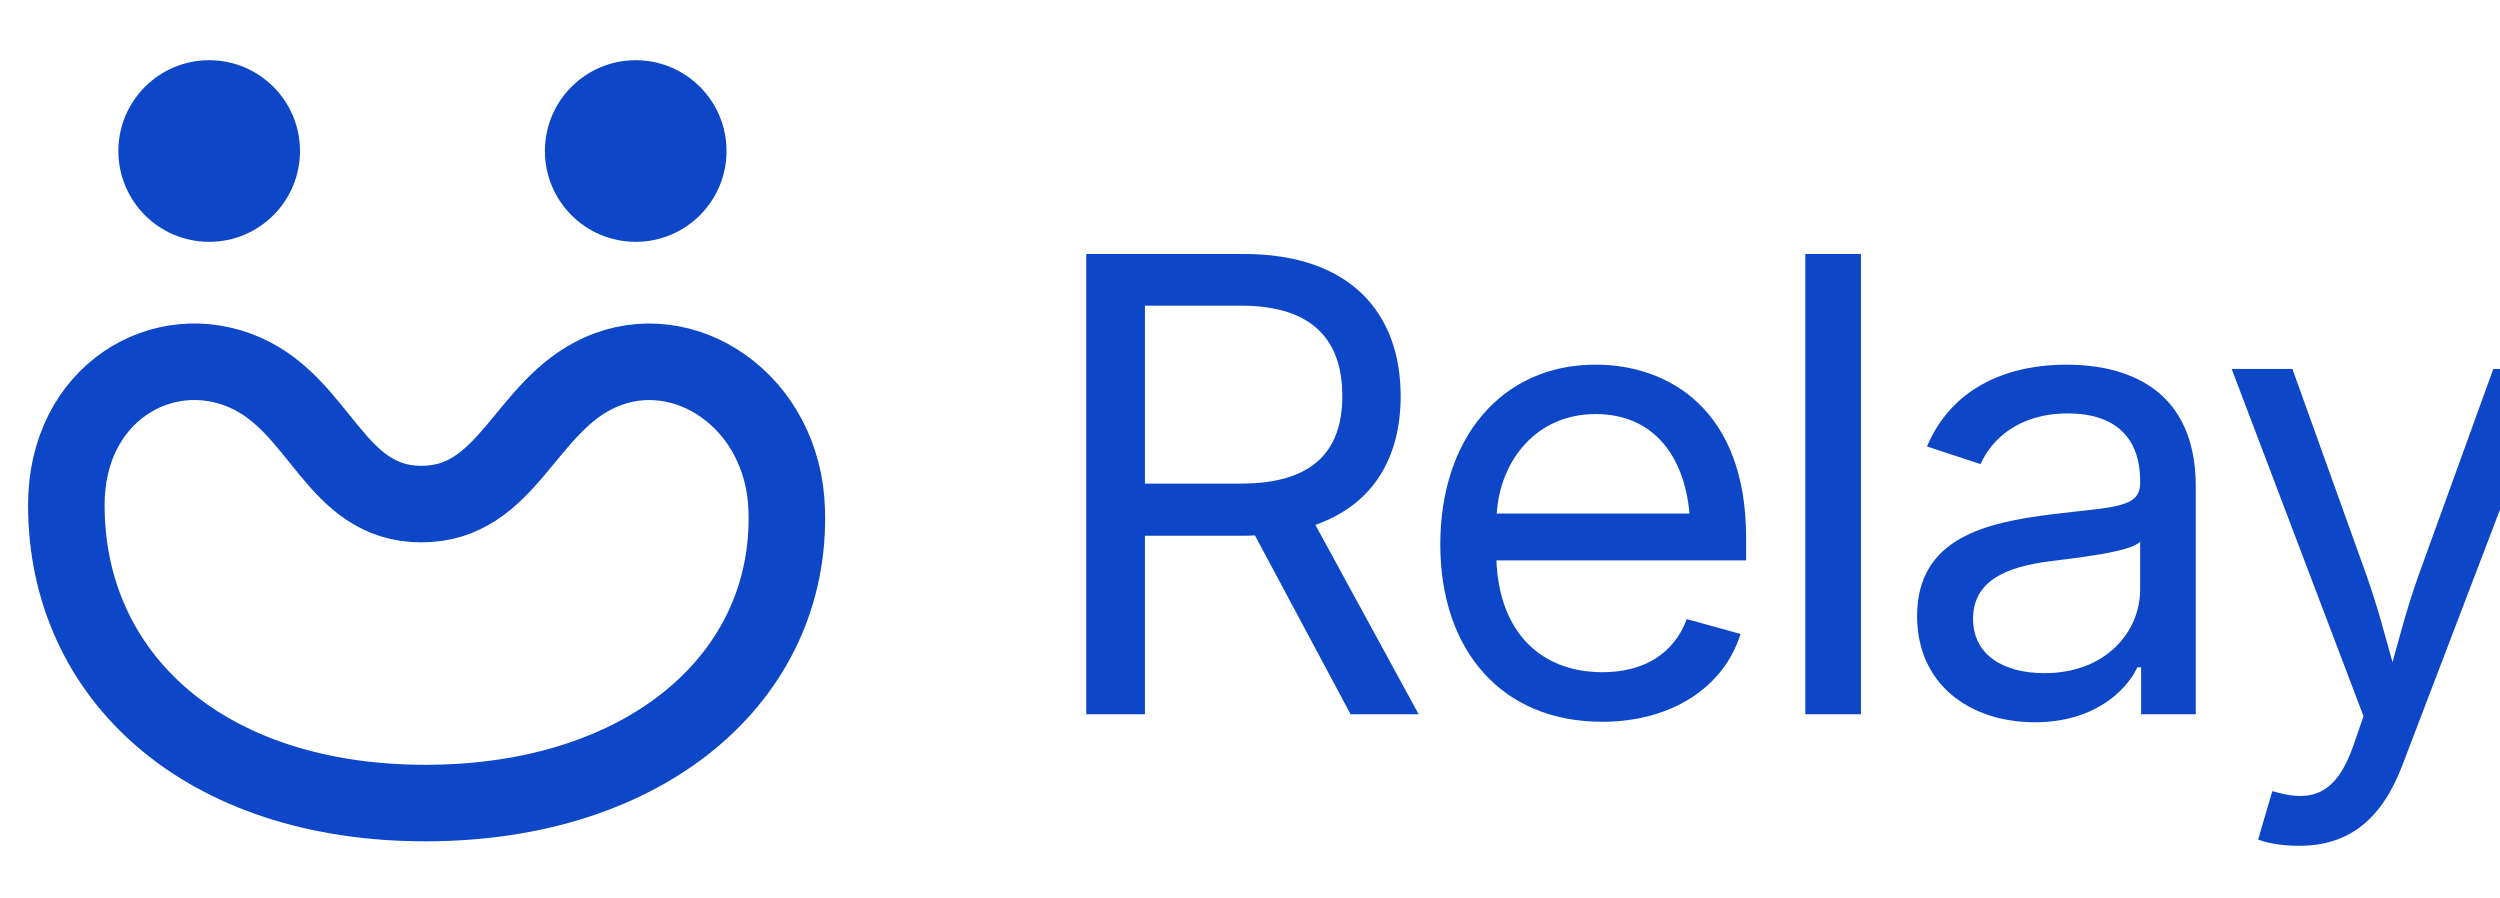
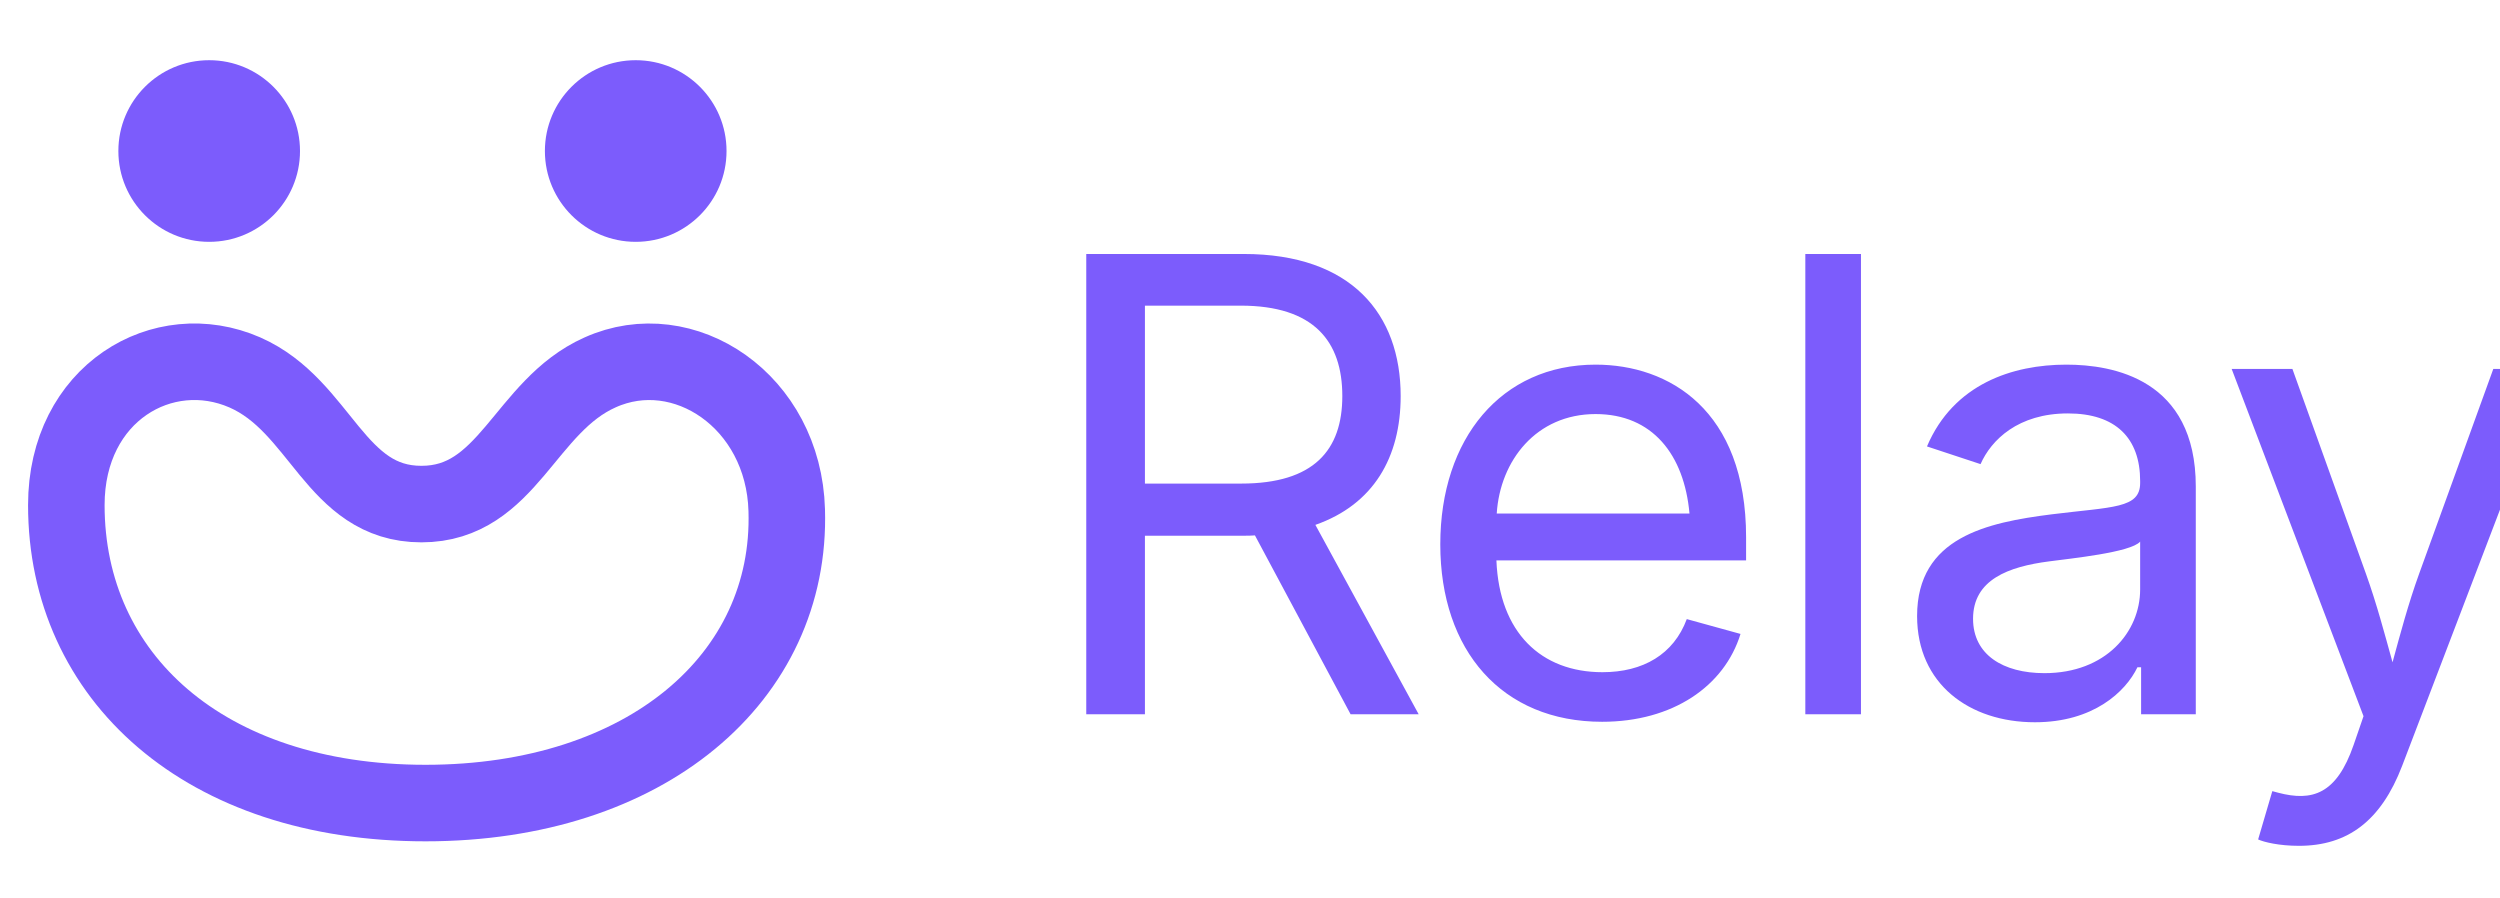
<svg xmlns="http://www.w3.org/2000/svg" viewBox="238 42 245 88" role="img" aria-labelledby="relayLogoTitle">
  <defs>
    <style>
-       .relay-blue { fill: none; stroke: #0d47c7; stroke-width: 7.5; stroke-linecap: round; stroke-linejoin: round; }
-       .relay-fill { fill: #0d47c7; }
-       .relay-text { fill: #0d47c7; font-family: Inter, Avenir Next, Helvetica Neue, Arial, sans-serif; font-size: 62px; font-weight: 400; letter-spacing: -2px; }
+       .relay-blue { fill: none; stroke: #7c5cfc; stroke-width: 7.5; stroke-linecap: round; stroke-linejoin: round; }
+       .relay-fill { fill: #7c5cfc; }
+       .relay-text { fill: #7c5cfc; font-family: Inter, Avenir Next, Helvetica Neue, Arial, sans-serif; font-size: 62px; font-weight: 400; letter-spacing: -2px; }
    </style>
  </defs>
  <circle class="relay-fill" cx="258.5" cy="56.8" r="8.9" />
  <circle class="relay-fill" cx="300.3" cy="56.8" r="8.9" />
  <path class="relay-blue" d="M244.5 91.5 C244.5 80.5 254 75 262 78.5 C269.5 81.8 270.8 91.4 279.3 91.4 C287.8 91.4 289.4 81.8 296.8 78.5 C305 74.8 314.8 81.3 315.1 92 C315.6 108.4 301.3 120.7 279.7 120.7 C258 120.7 244.5 108.3 244.5 91.5 Z" />
  <text class="relay-text" x="339" y="112">Relay</text>
</svg>
